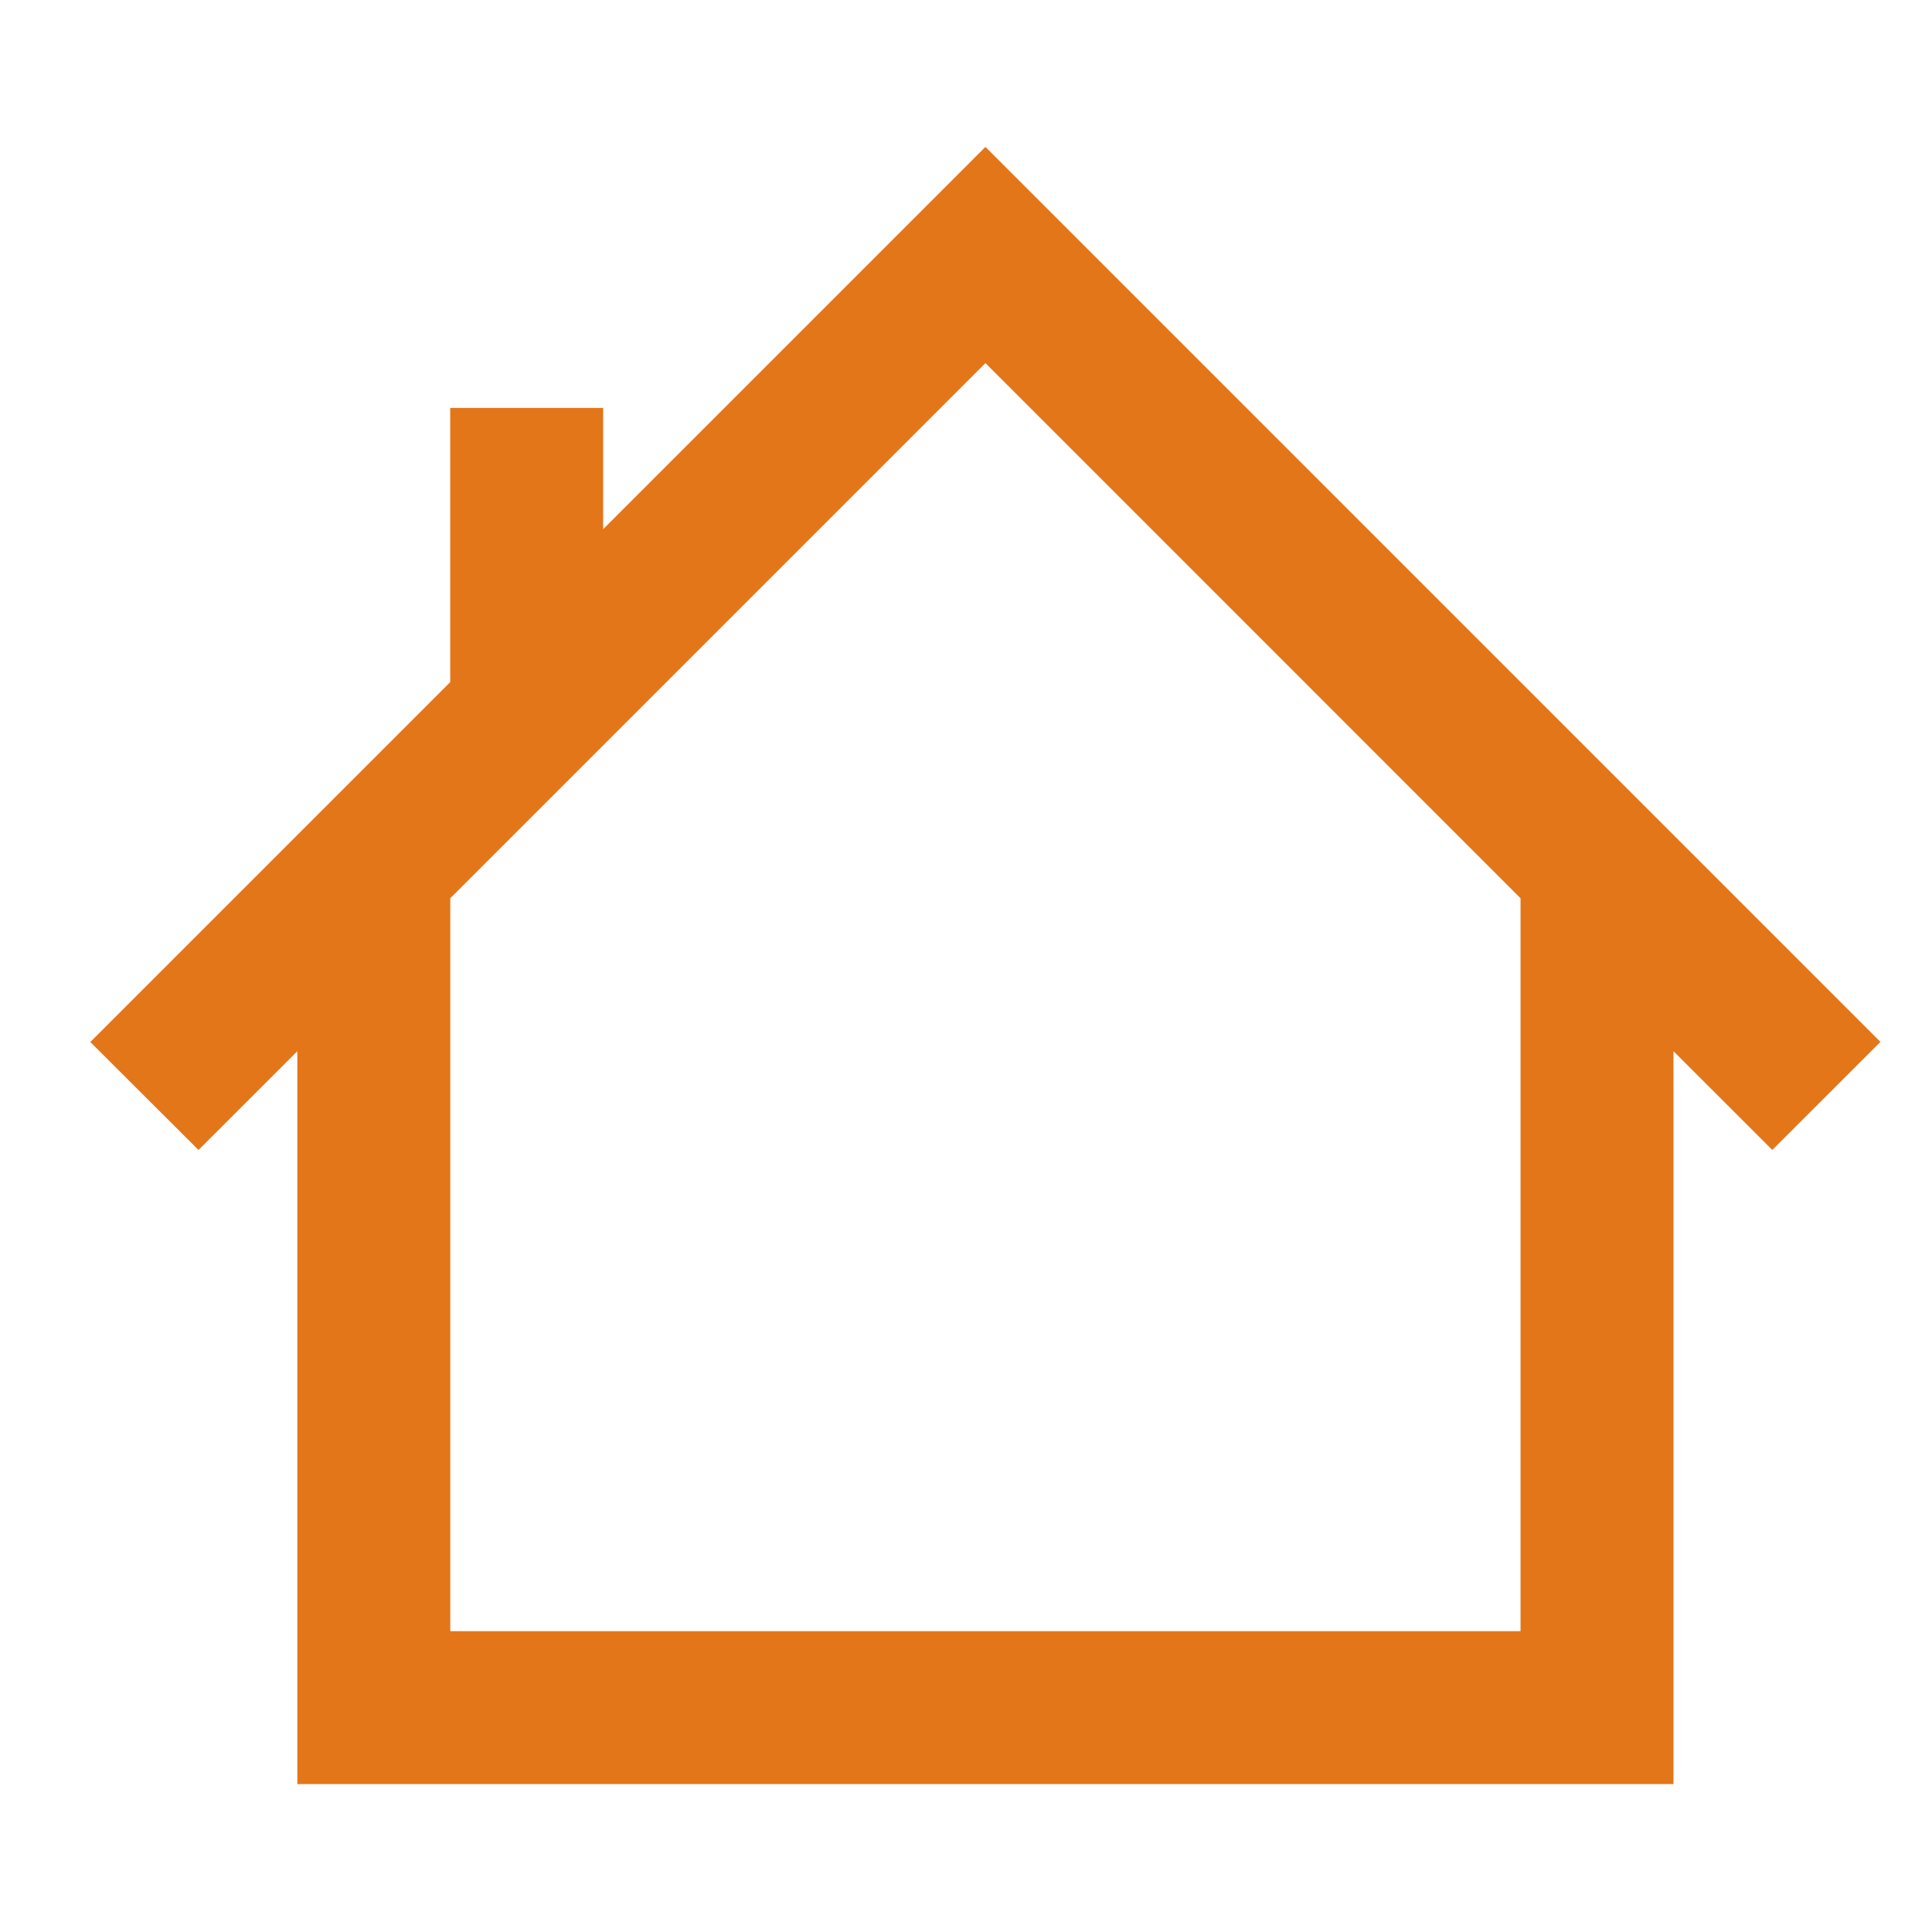
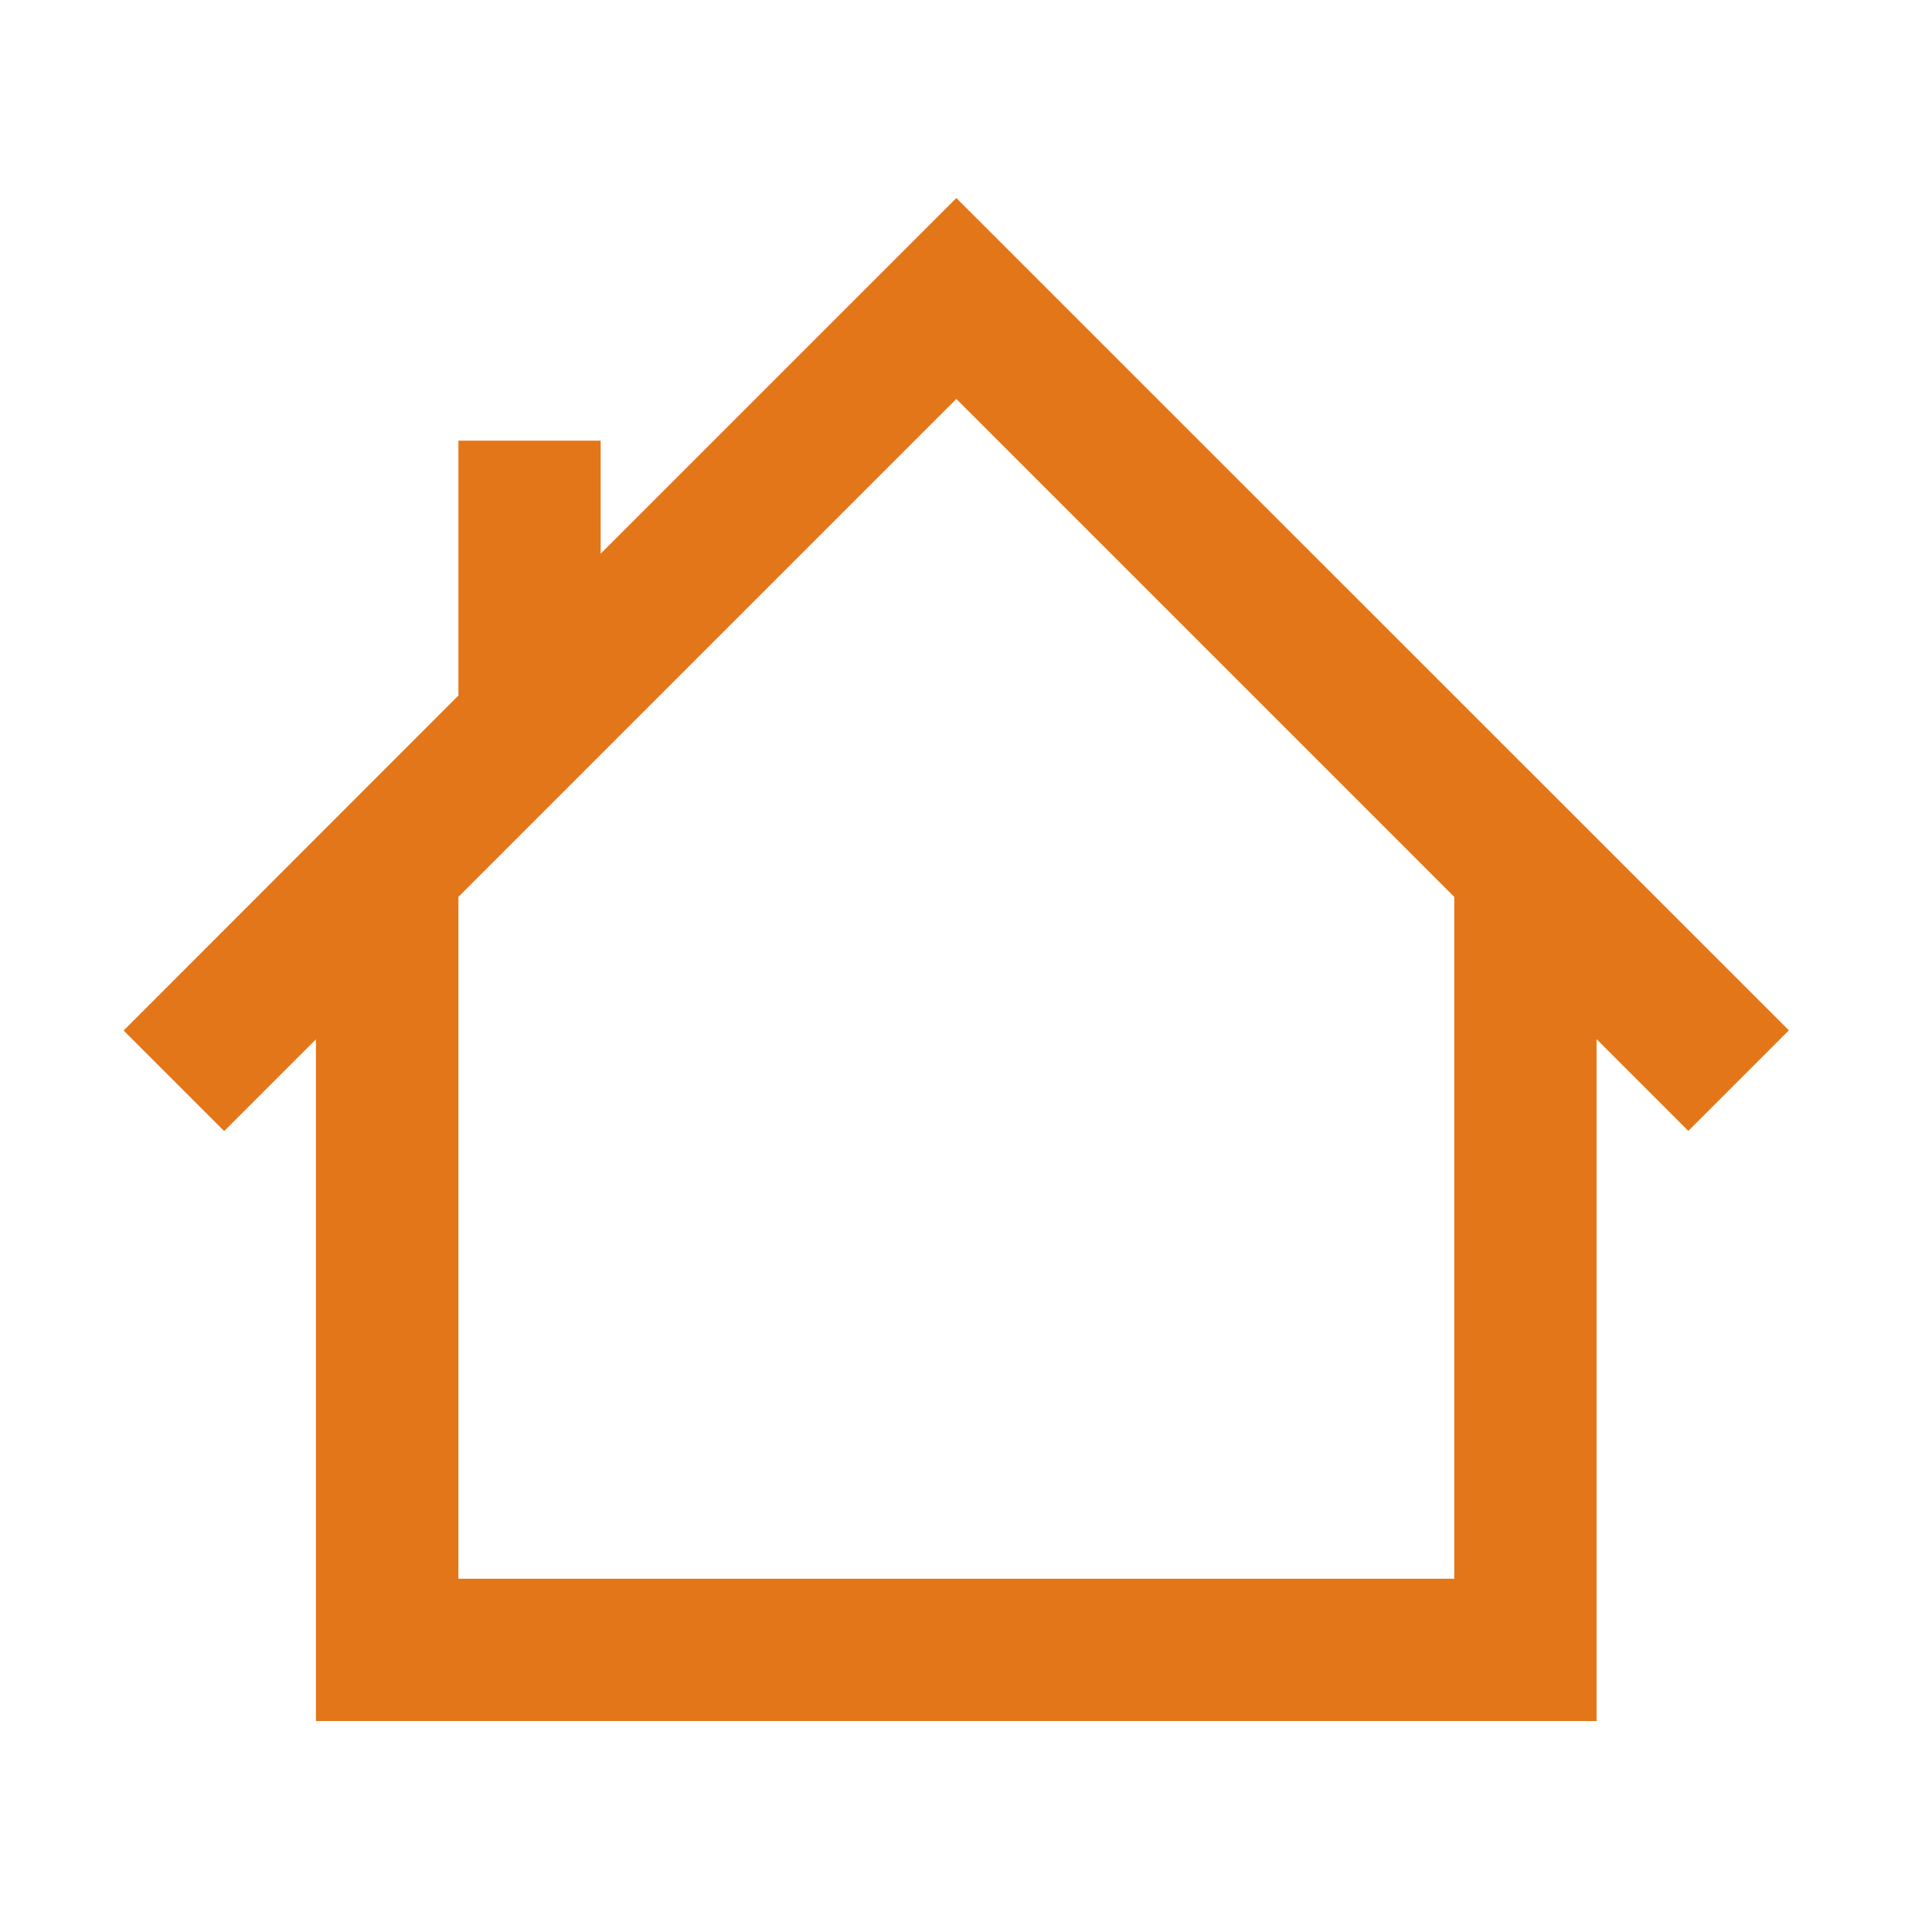
- <svg xmlns="http://www.w3.org/2000/svg" width="32" height="32" viewBox="0 0 32 32">
-   <path fill="#E37619" d="M3.288,19.047 l1.637,-1.636 v12.139 h22.793 v-12.139 l1.637,1.636 l1.791,-1.79 l-14.824,-14.824 l-6.332,6.332 v-2.008 h-2.533 v4.541 l-5.961,5.961 zm21.897,-4.169 v12.139 h-17.727 v-12.139 l8.864,-8.864 z" />
+ <svg xmlns="http://www.w3.org/2000/svg" id="Laag_1" data-name="Laag 1" viewBox="0 0 400 400">
+   <defs>
+     <style>.cls-1{fill:#E37619;}</style>
+   </defs>
+   <path class="cls-1" d="M46.41,234.18l19-19V356.32H330.55V215.14l19,19,20.82-20.82L198,41l-73.64,73.63V91.23H94.91V144L25.59,213.36Zm254.68-48.49V326.86H94.91V185.69L198,82.6Z" />
</svg>
